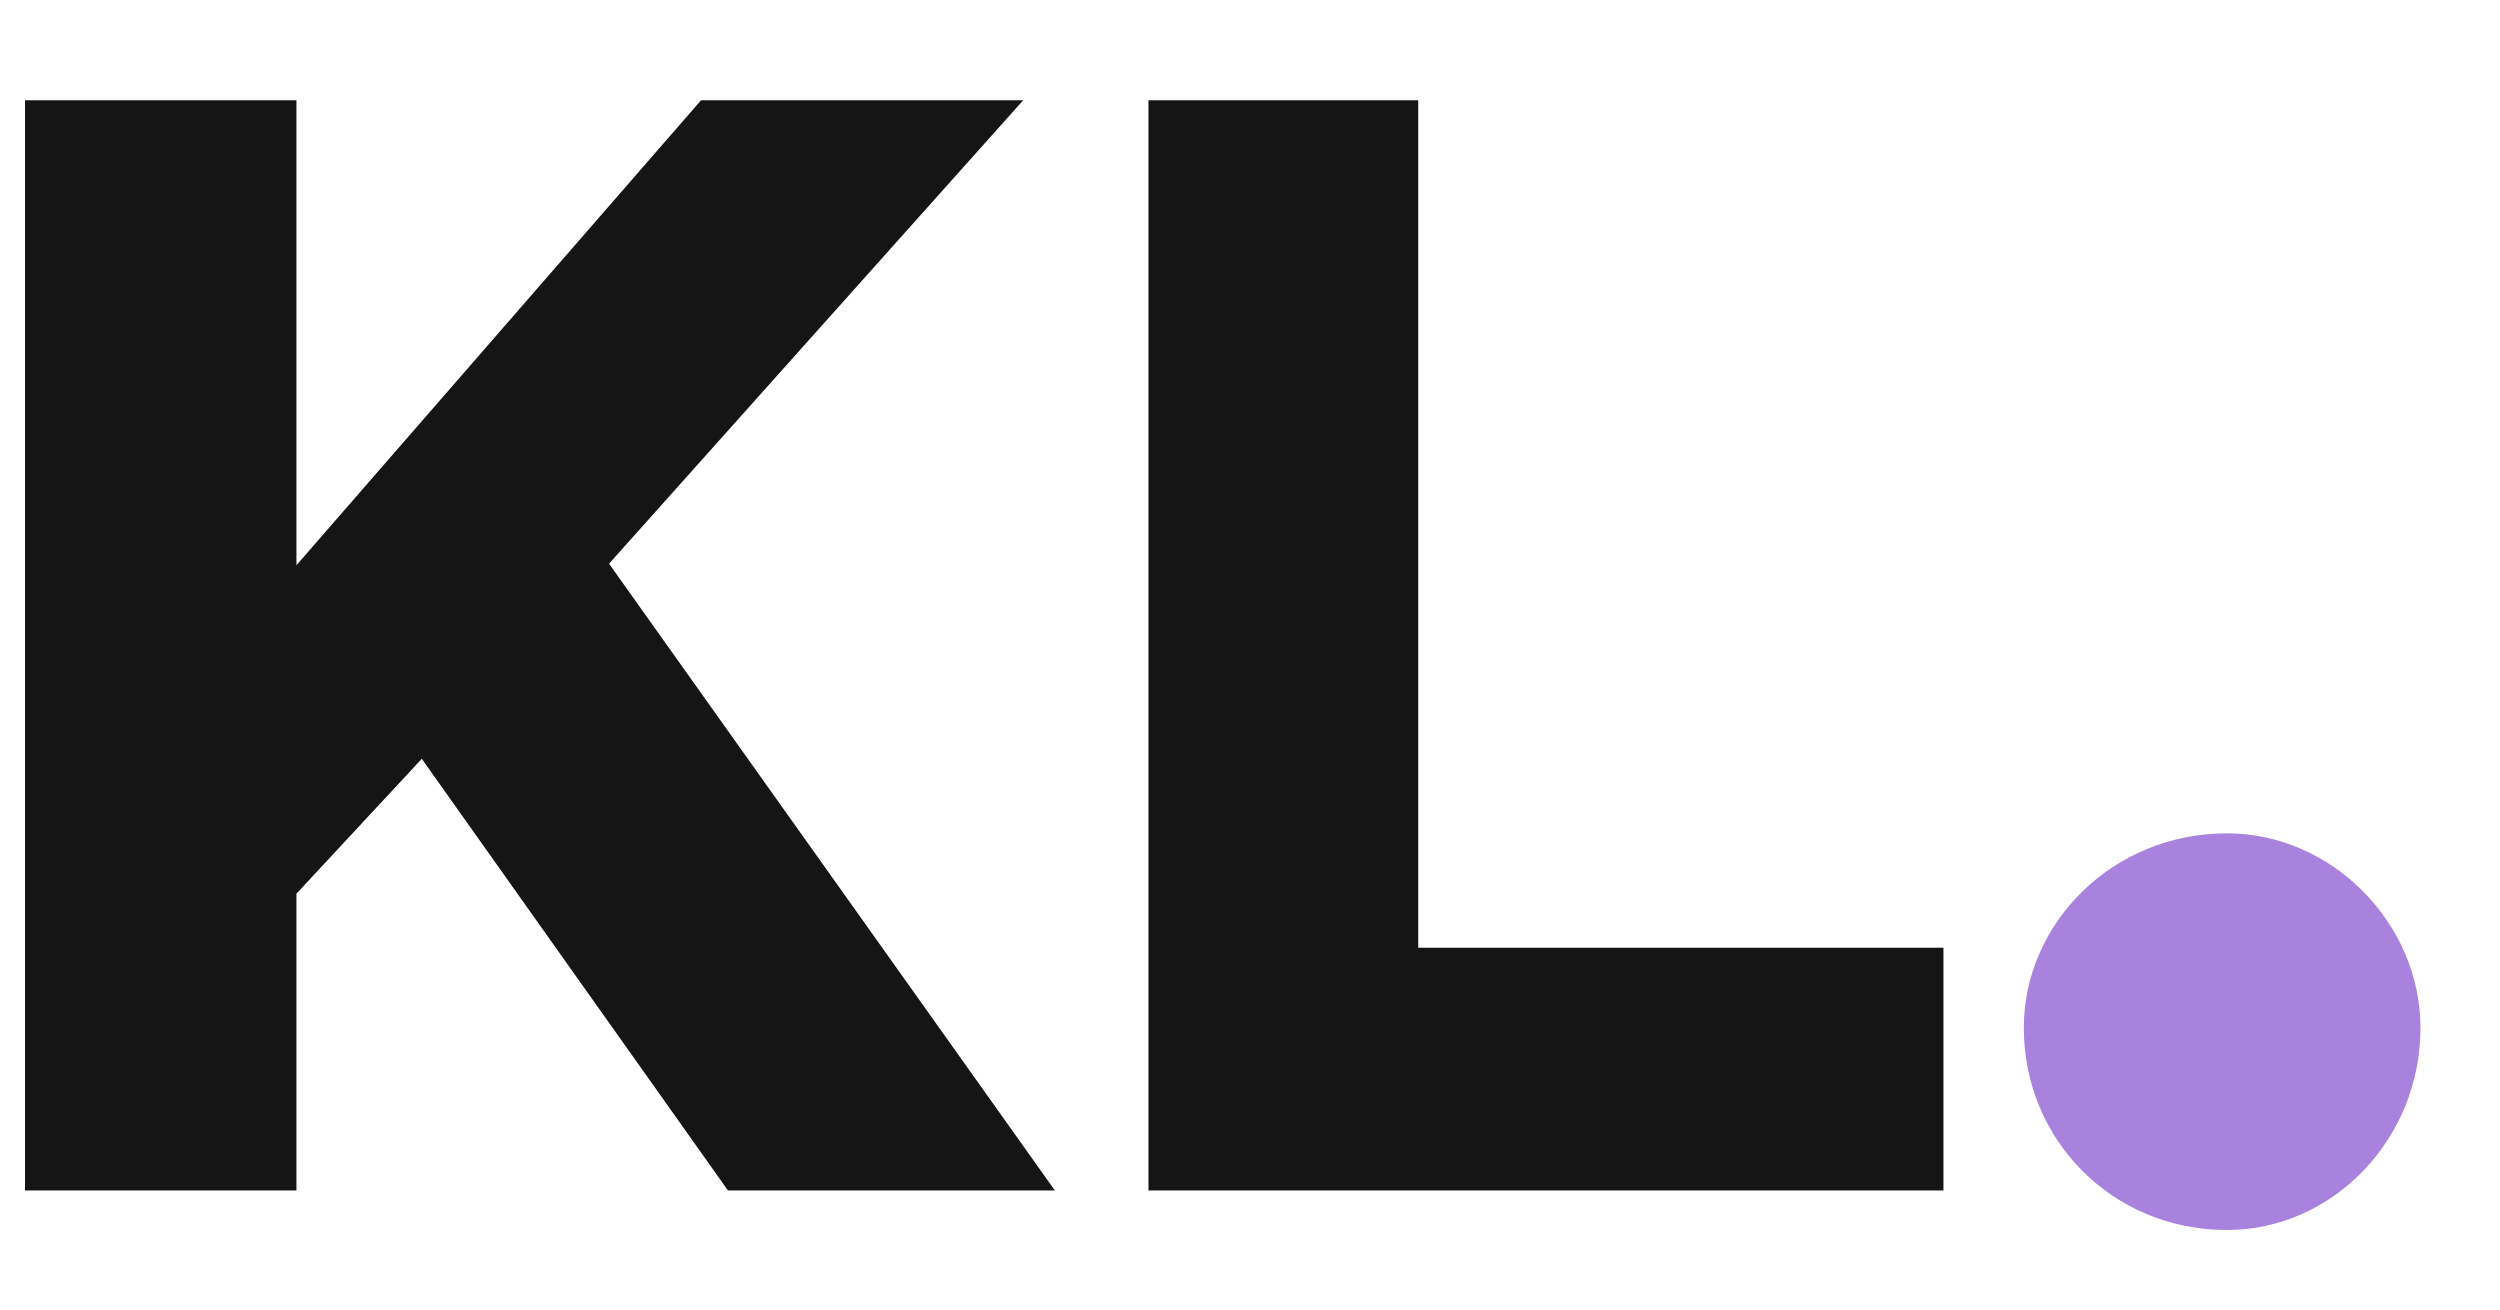
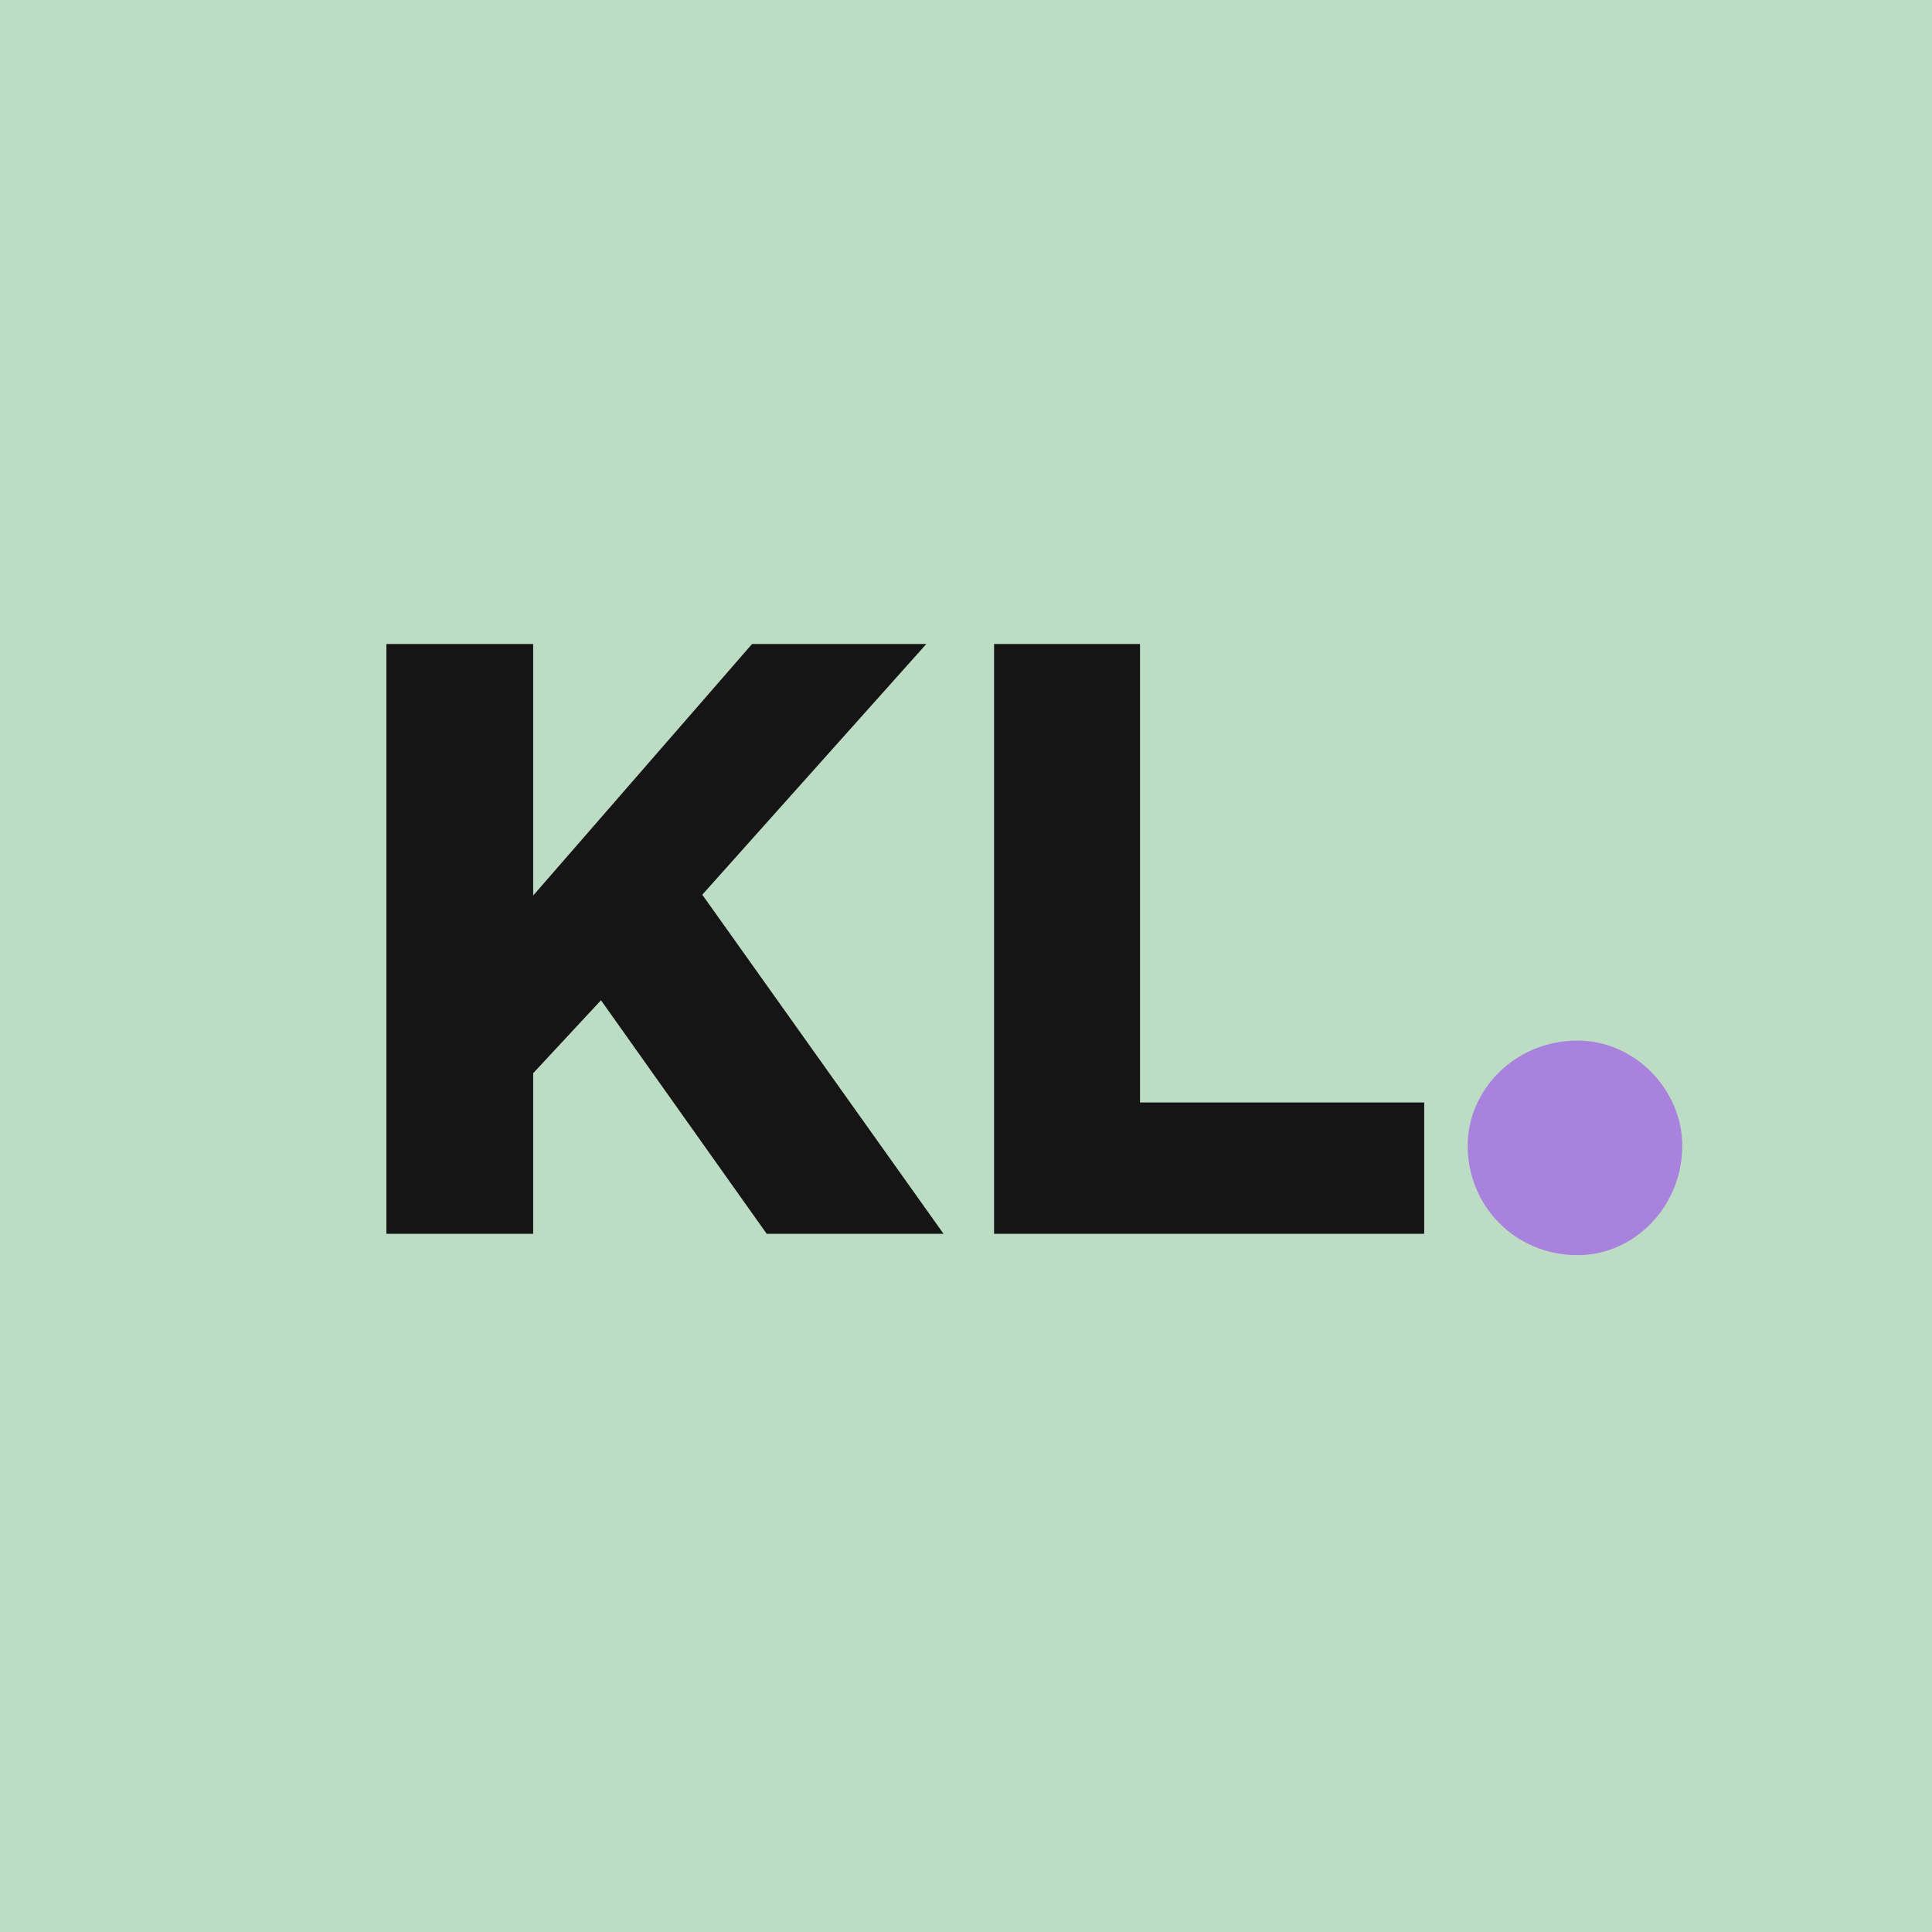
- <svg xmlns="http://www.w3.org/2000/svg" width="21" height="11" viewBox="0 0 21 11" fill="none">
-   <path d="M0.21 10V0.842H2.49V4.748L5.889 0.842H8.595L5.116 4.735L8.861 10H6.115L3.543 6.374L2.49 7.507V10H0.21ZM11.913 7.961H16.325V10H9.647V0.842H11.913V7.961Z" fill="#151515" />
-   <path d="M18.706 10.332C19.592 10.332 20.332 9.572 20.332 8.634C20.332 7.76 19.592 7 18.706 7C17.741 7 17 7.76 17 8.634C17 9.572 17.741 10.332 18.706 10.332Z" fill="#A882DD" />
+ <svg xmlns="http://www.w3.org/2000/svg" width="30" height="30" viewBox="0 0 30 30" fill="none">
+   <path d="M0 0H30V30H0V0Z" fill="#BCDCC4" />
+   <path d="M6 19.158V10H8.279V13.906L11.678 10H14.384L10.905 13.893L14.651 19.158H11.905L9.332 15.532L8.279 16.665V19.158H6ZM17.702 17.119H22.115V19.158H15.436V10H17.702V17.119Z" fill="#151515" />
+   <path d="M24.496 19.49C25.382 19.49 26.122 18.73 26.122 17.792C26.122 16.918 25.382 16.158 24.496 16.158C23.531 16.158 22.79 16.918 22.79 17.792C22.79 18.73 23.531 19.49 24.496 19.49Z" fill="#A882DD" />
</svg>
